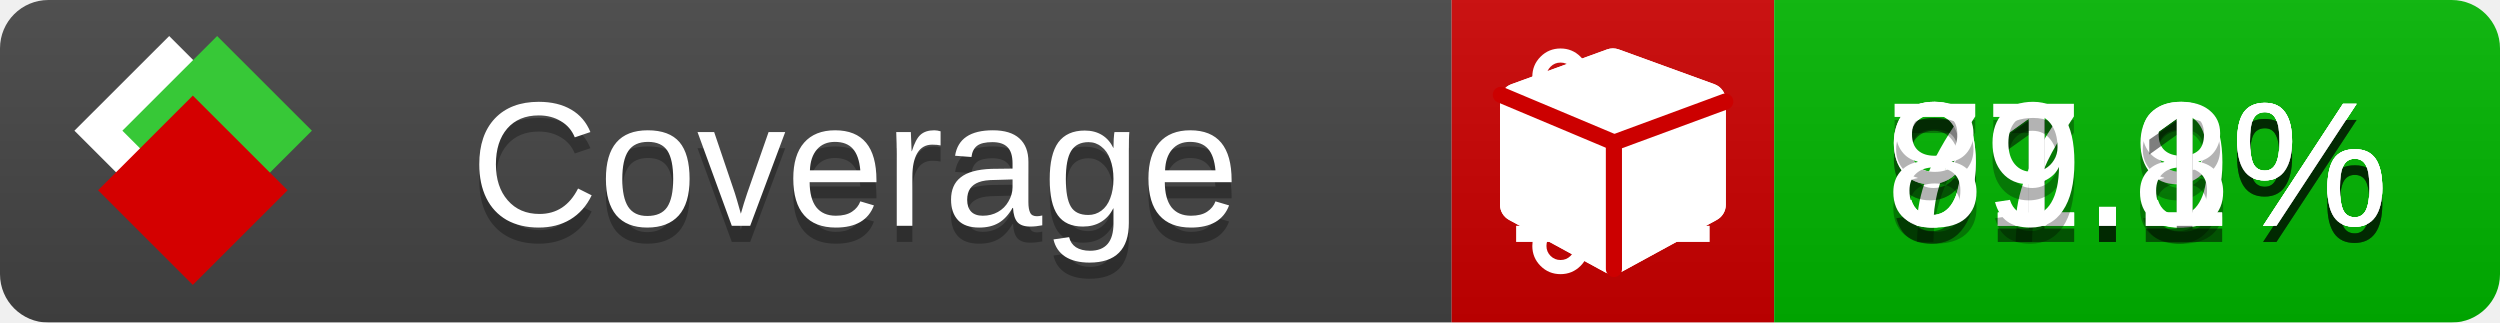
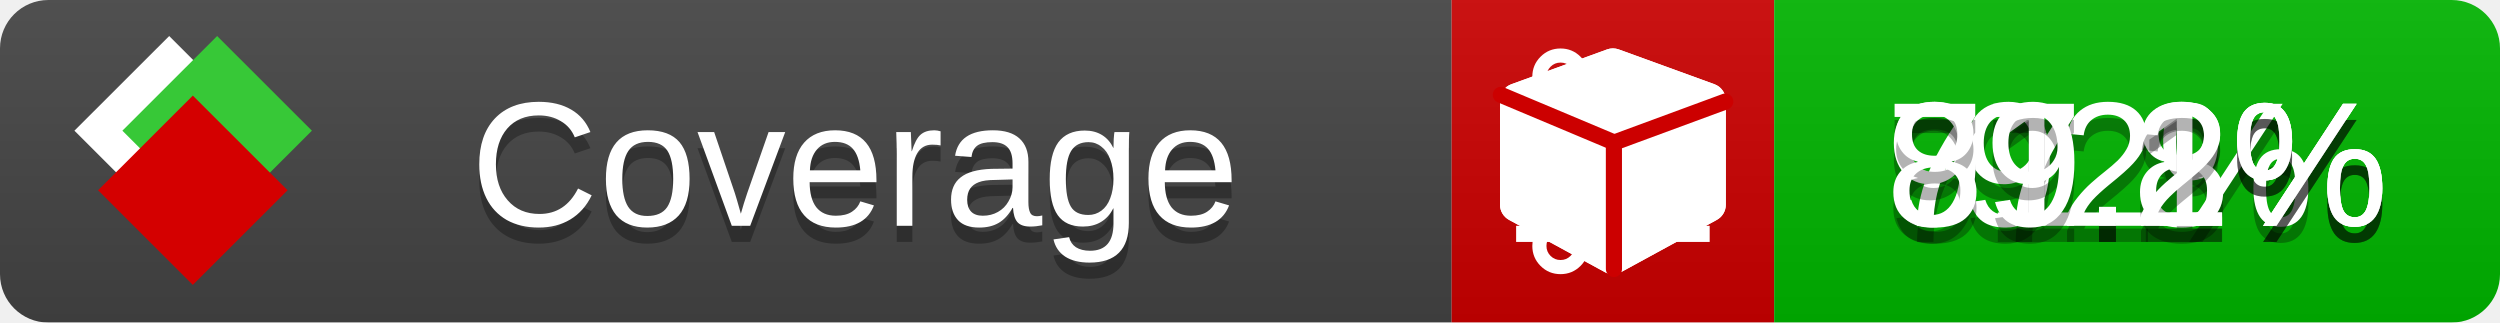
<svg xmlns="http://www.w3.org/2000/svg" xmlns:xlink="http://www.w3.org/1999/xlink" width="155" height="20">
  <style type="text/css">
          
            @keyframes fade1 {
                0% { visibility: visible; opacity: 1; }
               23% { visibility: visible; opacity: 1; }
               25% { visibility: hidden; opacity: 0; }
               48% { visibility: hidden; opacity: 0; }
               50% { visibility: hidden; opacity: 0; }
               73% { visibility: hidden; opacity: 0; }
               75% { visibility: hidden; opacity: 0; }
               98% { visibility: hidden; opacity: 0; }
              100% { visibility: visible; opacity: 1; }
            }
            @keyframes fade2 {
                0% { visibility: hidden; opacity: 0; }
               23% { visibility: hidden; opacity: 0; }
               25% { visibility: visible; opacity: 1; }
               48% { visibility: visible; opacity: 1; }
               50% { visibility: hidden; opacity: 0; }
               73% { visibility: hidden; opacity: 0; }
               75% { visibility: hidden; opacity: 0; }
               98% { visibility: hidden; opacity: 0; }
              100% { visibility: hidden; opacity: 0; }
            }
            @keyframes fade3 {
                0% { visibility: hidden; opacity: 0; }
               23% { visibility: hidden; opacity: 0; }
               25% { visibility: hidden; opacity: 0; }
               48% { visibility: hidden; opacity: 0; }
               50% { visibility: visible; opacity: 1; }
               73% { visibility: visible; opacity: 1; }
               75% { visibility: hidden; opacity: 0; }
               98% { visibility: hidden; opacity: 0; }
              100% { visibility: hidden; opacity: 0; }
            }
            @keyframes fade4 {
                0% { visibility: hidden; opacity: 0; }
               23% { visibility: hidden; opacity: 0; }
               25% { visibility: hidden; opacity: 0; }
               48% { visibility: hidden; opacity: 0; }
               50% { visibility: hidden; opacity: 0; }
               73% { visibility: hidden; opacity: 0; }
               75% { visibility: visible; opacity: 1; }
               98% { visibility: visible; opacity: 1; }
              100% { visibility: hidden; opacity: 0; }
            }
            .linecoverage {
                animation-duration: 15s;
                animation-name: fade1;
                animation-iteration-count: infinite;
            }
            .branchcoverage {
                animation-duration: 15s;
                animation-name: fade2;
                animation-iteration-count: infinite;
            }
            .methodcoverage {
                animation-duration: 15s;
                animation-name: fade3;
                animation-iteration-count: infinite;
            }
            .fullmethodcoverage {
                animation-duration: 15s;
                animation-name: fade4;
                animation-iteration-count: infinite;
            }
          
    </style>
  <defs>
    <linearGradient id="gradient" x2="0" y2="100%">
      <stop offset="0" stop-color="#bbb" stop-opacity=".1" />
      <stop offset="1" stop-opacity=".1" />
    </linearGradient>
    <linearGradient id="c">
      <stop offset="0" stop-color="#d40000" />
      <stop offset="1" stop-color="#ff2a2a" />
    </linearGradient>
    <linearGradient id="a">
      <stop offset="0" stop-color="#e0e0de" />
      <stop offset="1" stop-color="#fff" />
    </linearGradient>
    <linearGradient id="b">
      <stop offset="0" stop-color="#37c837" />
      <stop offset="1" stop-color="#217821" />
    </linearGradient>
    <linearGradient xlink:href="#a" id="e" x1="106.44" x2="69.96" y1="-11.96" y2="-46.84" gradientTransform="matrix(-.8426 -.00045 -.00045 -.8426 -94.27 -75.82)" gradientUnits="userSpaceOnUse" />
    <linearGradient xlink:href="#b" id="f" x1="56.19" x2="77.97" y1="-23.45" y2="10.62" gradientTransform="matrix(.8426 .00045 .00045 .8426 94.27 75.82)" gradientUnits="userSpaceOnUse" />
    <linearGradient xlink:href="#c" id="g" x1="79.98" x2="132.9" y1="10.79" y2="10.79" gradientTransform="matrix(.8426 .00045 .00045 .8426 94.27 75.82)" gradientUnits="userSpaceOnUse" />
    <mask id="mask">
      <rect width="155" height="20" rx="3" fill="#fff" />
    </mask>
    <g id="icon" transform="matrix(.04486 0 0 .04481 -.48 -.63)">
      <rect width="52.92" height="52.92" x="-109.72" y="-27.13" fill="url(#e)" transform="rotate(-135)" />
      <rect width="52.92" height="52.92" x="70.19" y="-39.18" fill="url(#f)" transform="rotate(45)" />
      <rect width="52.92" height="52.92" x="80.05" y="-15.74" fill="url(#g)" transform="rotate(45)" />
    </g>
  </defs>
  <g mask="url(#mask)">
    <rect x="0" y="0" width="90" height="20" fill="#444" />
    <rect x="90" y="0" width="20" height="20" fill="#c00" />
    <rect x="110" y="0" width="45" height="20" fill="#00B600" />
    <rect x="0" y="0" width="155" height="20" fill="url(#gradient)" />
  </g>
  <g>
    <path class="linecoverage" stroke="#fff" d="M94 6.5 h12 M94 10.5 h12 M94 14.5 h12" />
    <path class="branchcoverage" fill="#fff" d="m 97.628,15.247 q 0,-0.364 -0.255,-0.619 -0.255,-0.255 -0.619,-0.255 -0.364,0 -0.619,0.255 -0.255,0.255 -0.255,0.619 0,0.364 0.255,0.619 0.255,0.255 0.619,0.255 0.364,0 0.619,-0.255 0.255,-0.255 0.255,-0.619 z m 0,-10.493 q 0,-0.364 -0.255,-0.619 -0.255,-0.255 -0.619,-0.255 -0.364,0 -0.619,0.255 -0.255,0.255 -0.255,0.619 0,0.364 0.255,0.619 0.255,0.255 0.619,0.255 0.364,0 0.619,-0.255 0.255,-0.255 0.255,-0.619 z m 5.83,1.166 q 0,-0.364 -0.255,-0.619 -0.255,-0.255 -0.619,-0.255 -0.364,0 -0.619,0.255 -0.255,0.255 -0.255,0.619 0,0.364 0.255,0.619 0.255,0.255 0.619,0.255 0.364,0 0.619,-0.255 0.255,-0.255 0.255,-0.619 z m 0.874,0 q 0,0.474 -0.237,0.879 -0.237,0.405 -0.638,0.633 -0.018,2.614 -2.059,3.771 -0.619,0.346 -1.849,0.738 -1.166,0.364 -1.544,0.647 -0.378,0.282 -0.378,0.911 l 0,0.237 q 0.401,0.228 0.638,0.633 0.237,0.405 0.237,0.879 0,0.729 -0.51,1.239 -0.51,0.51 -1.239,0.51 -0.729,0 -1.239,-0.51 -0.51,-0.51 -0.51,-1.239 0,-0.474 0.237,-0.879 0.237,-0.405 0.638,-0.633 l 0,-7.469 q -0.401,-0.228 -0.638,-0.633 -0.237,-0.405 -0.237,-0.879 0,-0.729 0.51,-1.239 0.51,-0.51 1.239,-0.51 0.729,0 1.239,0.51 0.51,0.51 0.51,1.239 0,0.474 -0.237,0.879 -0.237,0.405 -0.638,0.633 l 0,4.527 q 0.492,-0.237 1.403,-0.519 0.501,-0.155 0.797,-0.269 0.296,-0.114 0.642,-0.282 0.346,-0.169 0.537,-0.36 0.191,-0.191 0.369,-0.465 0.178,-0.273 0.255,-0.633 0.077,-0.36 0.077,-0.833 -0.401,-0.228 -0.638,-0.633 -0.237,-0.405 -0.237,-0.879 0,-0.729 0.51,-1.239 0.51,-0.51 1.239,-0.51 0.729,0 1.239,0.51 0.51,0.51 0.51,1.239 z" />
    <path class="methodcoverage" fill="#fff" d="m 100.538,15.629 5.385,-2.936 v -5.351 l -5.385,1.96 z M 100,8.351 105.873,6.214 100,4.077 94.127,6.214 Z m 7,-2.12 v 6.462 q 0,0.294 -0.151,0.547 -0.151,0.252 -0.412,0.395 l -5.923,3.231 q -0.236,0.135 -0.513,0.135 -0.278,0 -0.513,-0.135 l -5.923,-3.231 Q 93.303,13.492 93.151,13.239 93,12.987 93,12.692 v -6.462 q 0,-0.337 0.194,-0.614 0.194,-0.278 0.513,-0.395 l 5.923,-2.154 q 0.185,-0.067 0.37,-0.067 0.185,0 0.37,0.067 l 5.923,2.154 q 0.32,0.118 0.513,0.395 Q 107,5.894 107,6.231 Z" />
    <path class="fullmethodcoverage" fill="#fff" d="m 107,6.231 v 6.462 c 0,0.196 -0.051,0.379 -0.151,0.547 -0.101,0.168 -0.238,0.3 -0.412,0.395 l -5.923,3.231 c -0.157,0.09 -0.328,0.135 -0.513,0.135 -0.185,0 -0.356,-0.045 -0.513,-0.135 l -5.923,-3.231 C 93.39,13.539 93.252,13.407 93.151,13.239 93.05,13.071 93,12.889 93,12.692 v -6.462 c 0,-0.224 0.065,-0.429 0.194,-0.614 0.129,-0.185 0.3,-0.317 0.513,-0.395 l 5.923,-2.154 c 0.123,-0.045 0.247,-0.067 0.37,-0.067 0.123,0 0.247,0.022 0.37,0.067 l 5.923,2.154 c 0.213,0.079 0.384,0.21 0.513,0.395 0.129,0.185 0.194,0.39 0.194,0.614 z" />
    <path class="fullmethodcoverage" style="fill:none;stroke:#cc0000;stroke-width:1;stroke-linecap:round;stroke-dasharray:none;stroke-opacity:1" d="m 100.064,16.677 -0.002,-7.833 6.906,-2.547" />
    <path class="fullmethodcoverage" style="fill:none;stroke:#cc0000;stroke-width:1;stroke-linecap:round;stroke-dasharray:none;stroke-opacity:1" d="M 99.914,8.765 93.052,5.882" />
  </g>
  <g fill="#fff" text-anchor="middle" font-family="Verdana,Arial,Geneva,sans-serif" font-size="11">
    <a xlink:href="https://github.com/danielpalme/ReportGenerator" target="_top">
      <use xlink:href="#icon" transform="translate(3,1) scale(3.5)" />
    </a>
    <text x="53" y="15" fill="#010101" fill-opacity=".3">Coverage</text>
    <text x="53" y="14" fill="#fff">Coverage</text>
-     <text class="linecoverage" x="132.5" y="15" fill="#010101" fill-opacity=".3">91.9%</text>
-     <text class="linecoverage" x="132.5" y="14">91.9%</text>
+     <text class="linecoverage" x="132.5" y="15" fill="#010101" fill-opacity=".3">92%</text>
+     <text class="linecoverage" x="132.5" y="14">92%</text>
    <text class="branchcoverage" x="132.5" y="15" fill="#010101" fill-opacity=".3">77.8%</text>
    <text class="branchcoverage" x="132.5" y="14">77.8%</text>
    <text class="methodcoverage" x="132.5" y="15" fill="#010101" fill-opacity=".3">91.1%</text>
    <text class="methodcoverage" x="132.5" y="14">91.1%</text>
-     <text class="fullmethodcoverage" x="132.5" y="15" fill="#010101" fill-opacity=".3">89.1%</text>
-     <text class="fullmethodcoverage" x="132.5" y="14">89.1%</text>
+     <text class="fullmethodcoverage" x="132.5" y="15" fill="#010101" fill-opacity=".3">89.2%</text>
+     <text class="fullmethodcoverage" x="132.5" y="14">89.2%</text>
  </g>
  <g>
    <rect class="linecoverage" x="90" y="0" width="65" height="20" fill-opacity="0" />
    <rect class="branchcoverage" x="90" y="0" width="65" height="20" fill-opacity="0" />
    <rect class="methodcoverage" x="90" y="0" width="65" height="20" fill-opacity="0" />
    <rect class="fullmethodcoverage" x="90" y="0" width="65" height="20" fill-opacity="0" />
  </g>
</svg>
